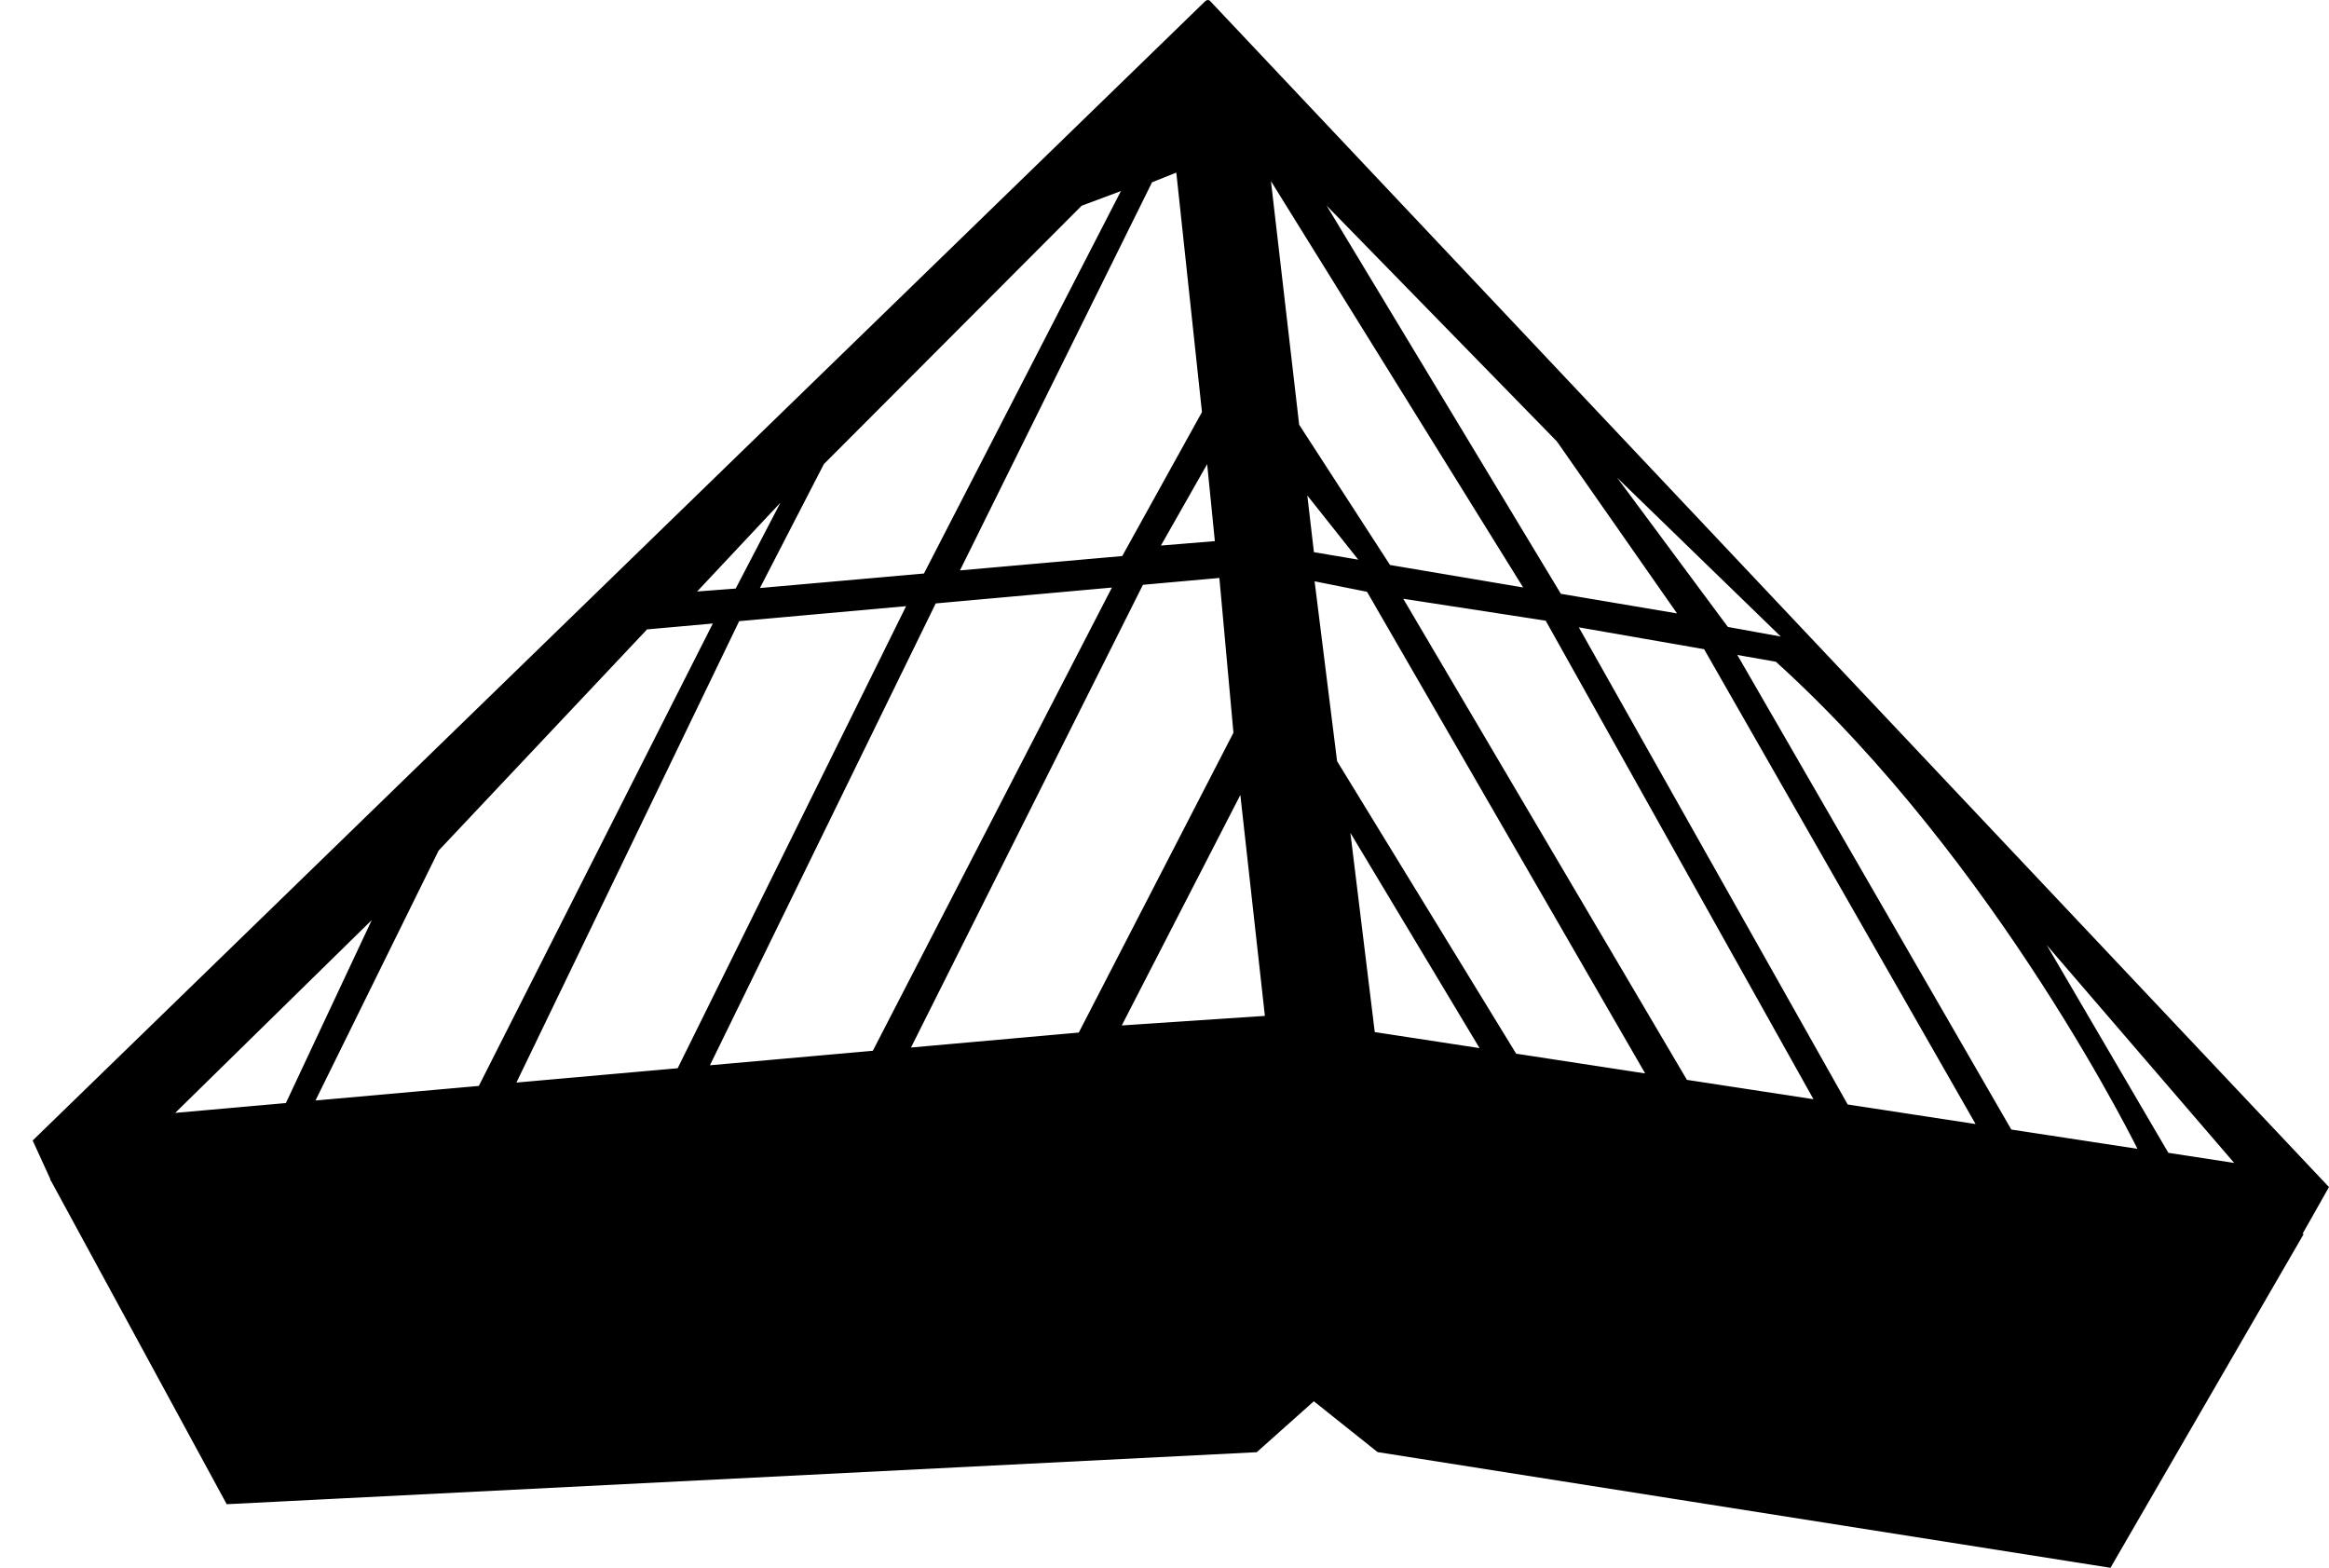
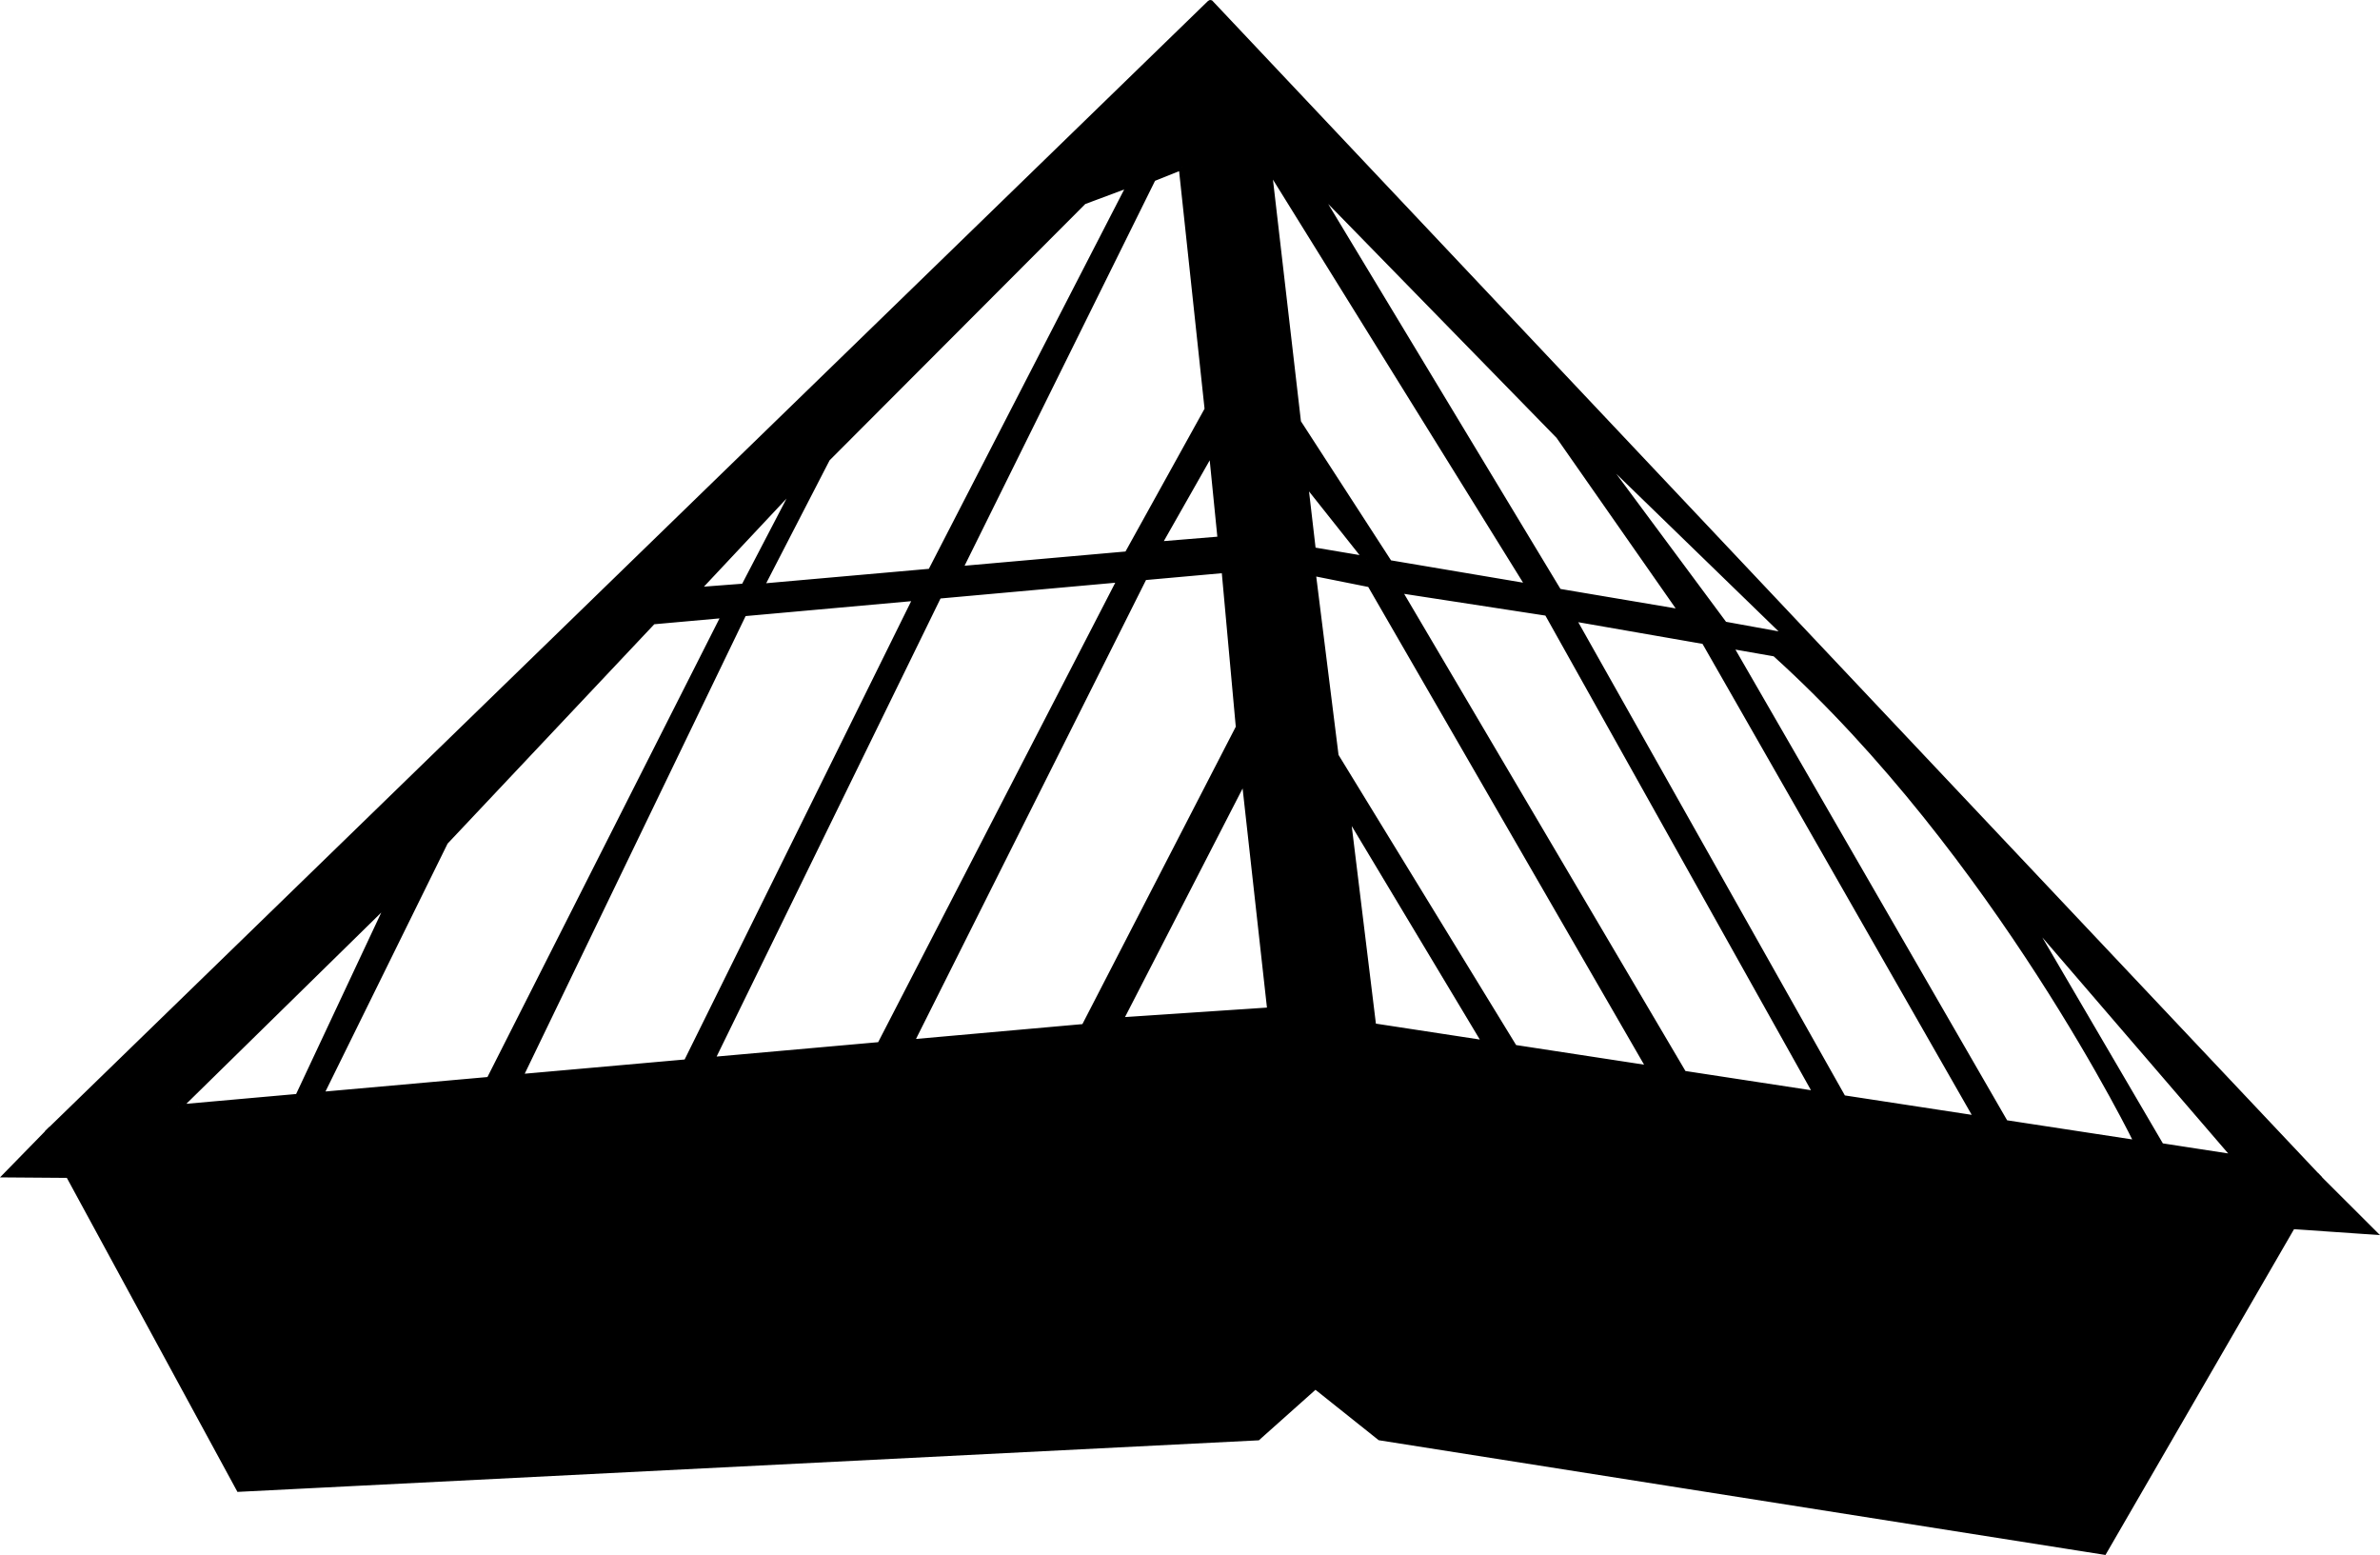
- <svg xmlns="http://www.w3.org/2000/svg" id="Layer_2" data-name="Layer 2" viewBox="0 0 404.15 272.04">
+ <svg xmlns="http://www.w3.org/2000/svg" id="Layer_2" data-name="Layer 2" viewBox="0 0 416.48 272.04">
  <defs>
    <style>
      .cls-1 {
        stroke: #000;
        stroke-miterlimit: 10;
      }

      .cls-2 {
        fill: none;
      }
    </style>
  </defs>
-   <g id="Layer_1-2">
+   <g id="Layer_2">
    <g id="Stevenson">
-       <polyline class="cls-1" points="231.97 180.78 222.97 185.49 9.47 204.99 39.63 260.49 217.88 251.49 227.97 242.49 239.26 251.49 365.97 271.49 398.97 214.49 236.97 185.49" />
+       <polyline class="cls-1" points="234.18 180.78 225.18 185.49 11.68 204.99 41.84 260.49 220.09 251.49 230.18 242.49 241.47 251.49 368.18 271.49 401.18 214.49 239.18 185.49" />
      <g>
-         <polygon class="cls-2" points="112.05 108.74 75.7 147.31 53.9 191.53 83.41 188.9 124.55 107.62 112.05 108.74" />
-         <polygon class="cls-2" points="29.05 193.74 49.94 191.88 66.14 157.37 29.05 193.74" />
-         <polygon class="cls-2" points="127.93 107.31 88.78 188.43 117.92 185.83 158.08 104.6 127.93 107.31" />
-         <polygon class="cls-2" points="137.55 84.24 119.73 103.24 127.98 102.61 137.55 84.24" />
-         <polygon class="cls-2" points="310.55 111.24 276.55 78.24 299.55 109.24 310.55 111.24" />
-         <polygon class="cls-2" points="162.05 104.24 122.35 185.44 151.78 182.82 193.81 101.38 162.05 104.24" />
-         <polygon class="cls-2" points="160.65 100 195.55 32.24 187.41 35.28 142.55 80.24 131.01 102.61 160.65 100" />
-         <polygon class="cls-2" points="211.36 94.35 209.81 78.92 200.55 95.24 211.36 94.35" />
-         <polygon class="cls-2" points="212.05 99.74 198 101.01 157.23 182.33 187.51 179.64 214.55 127.24 212.05 99.74" />
-         <polygon class="cls-2" points="195.04 96.96 209.08 71.62 204.55 29.24 199.55 31.24 165.73 99.55 195.04 96.96" />
-         <polygon class="cls-2" points="292.1 107.13 270.55 76.27 227.55 32.24 270.55 103.49 292.1 107.13" />
-         <polygon class="cls-2" points="242.55 103.24 292.42 187.83 315.63 191.38 268.55 107.24 242.55 103.24" />
-         <polygon class="cls-2" points="273.03 108.17 320.31 192.1 343.78 195.69 296.04 112.19 273.03 108.17" />
-         <polygon class="cls-2" points="351.97 159.49 375.97 200.49 388.97 202.49 351.97 159.49" />
-         <polygon class="cls-2" points="193.81 178.49 220.05 176.74 215.55 136.24 193.81 178.49" />
-         <path class="cls-2" d="m308.41,114.35l-7.88-1.38,48.19,83.47,23.1,3.53s-24.54-50.53-63.4-85.63h-.01Z" />
-         <polygon class="cls-2" points="227.55 100.24 231.55 132.24 262.8 183.3 286.44 186.92 237.55 102.24 227.55 100.24" />
-         <polygon class="cls-2" points="265.31 102.61 219.78 29.24 224.95 73.87 240.91 98.5 265.31 102.61" />
-         <polygon class="cls-2" points="236.9 97.82 226.16 84.29 227.55 96.24 236.9 97.82" />
-         <polygon class="cls-2" points="238.11 179.52 257.72 182.52 233.55 142.24 238.11 179.52" />
-         <path class="cls-1" d="m209.62.51s-.05-.02-.07,0c0,0-172.7,167.76-203.28,197.5l2.94,6.42,212.77-18.94,9-4.71,4.59,4.71,163.18,29.01,4.78-8.45L209.62.51Zm100.93,110.73l-11-2-23-31,34,33Zm-40-34.97l21.56,30.86-21.56-3.64-43-71.25,43,44.03Zm-60.73,2.64l1.54,15.44-10.81.89,9.27-16.32h0Zm-5.27-49.68l4.54,42.38-14.04,25.35-29.31,2.59,33.81-68.31,5-2h0Zm-17.14,6.04l8.14-3.04-34.9,67.76-29.64,2.62,11.54-22.37,44.86-44.96h0Zm-49.86,48.96l-9.57,18.37-8.25.63,17.82-19ZM29.05,193.73l37.09-36.38-16.2,34.52-20.9,1.86h.01Zm24.86-2.21l21.79-44.22,36.35-38.57,12.5-1.12-41.14,81.29-29.5,2.63h0Zm34.87-3.1l39.16-81.11,30.14-2.71-40.16,81.23-29.14,2.59Zm33.57-2.99l39.7-81.2,31.76-2.86-42.03,81.43-29.43,2.62h0Zm34.89-3.1l40.77-81.33,14.04-1.26,2.5,27.5-27.03,52.4-30.28,2.7h0Zm36.57-3.84l21.74-42.25,4.5,40.5-26.24,1.75Zm25.97-149.25l45.54,73.37-24.41-4.12-15.95-24.62-5.17-44.63h0Zm17.13,68.58l-9.36-1.58-1.39-11.95,10.74,13.53h.01Zm1.2,81.7l-4.56-37.28,24.17,40.28-19.61-3h0Zm24.69,3.78l-31.26-51.06-4-32,10,2,48.9,84.67-23.64-3.62h0Zm29.62,4.53l-49.88-84.59,26,4,47.09,84.14-23.21-3.55h0Zm27.89,4.27l-47.29-83.92,23.01,4.01,47.74,83.5-23.47-3.59h.01Zm28.39,4.34l-48.19-83.47,7.88,1.38c38.86,35.1,63.4,85.63,63.4,85.63l-23.1-3.53h.01Zm3.26-36.95l37,43-13-2-24-41h0Z" />
-         <path class="cls-2" d="m1.66,202.5s1.63-1.59,4.61-4.49l-.64-1.4-5.63,6.94,9.73,2.02-.52-1.13-.61.05-6.93-1.99h0Z" />
-         <path class="cls-2" d="m1.66,202.5s6.93,1.98,6.93,1.99l.61-.05-2.94-6.42c-2.97,2.89-4.61,4.48-4.61,4.49h0Z" />
+         <polygon class="cls-2" points="114.26 108.74 77.91 147.31 56.11 191.53 85.62 188.9 126.76 107.62 114.26 108.74" />
+         <polygon class="cls-2" points="31.26 193.74 52.15 191.88 68.35 157.37 31.26 193.74" />
+         <polygon class="cls-2" points="130.14 107.31 90.99 188.43 120.13 185.83 160.29 104.6 130.14 107.31" />
+         <polygon class="cls-2" points="139.76 84.24 121.94 103.24 130.19 102.61 139.76 84.24" />
+         <polygon class="cls-2" points="312.76 111.24 278.76 78.24 301.76 109.24 312.76 111.24" />
+         <polygon class="cls-2" points="164.26 104.24 124.56 185.44 153.99 182.82 196.02 101.38 164.26 104.24" />
+         <polygon class="cls-2" points="162.86 100 197.76 32.24 189.62 35.28 144.76 80.24 133.22 102.61 162.86 100" />
+         <polygon class="cls-2" points="213.57 94.35 212.02 78.92 202.76 95.24 213.57 94.35" />
+         <polygon class="cls-2" points="214.26 99.74 200.21 101.01 159.44 182.33 189.72 179.64 216.76 127.24 214.26 99.74" />
+         <polygon class="cls-2" points="197.25 96.96 211.29 71.62 206.76 29.24 201.76 31.24 167.94 99.55 197.25 96.96" />
+         <polygon class="cls-2" points="294.31 107.13 272.76 76.27 229.76 32.24 272.76 103.49 294.31 107.13" />
+         <polygon class="cls-2" points="244.76 103.24 294.63 187.83 317.84 191.38 270.76 107.24 244.76 103.24" />
+         <polygon class="cls-2" points="275.24 108.17 322.52 192.1 345.99 195.69 298.25 112.19 275.24 108.17" />
+         <polygon class="cls-2" points="354.18 159.49 378.18 200.49 391.18 202.49 354.18 159.49" />
+         <polygon class="cls-2" points="196.02 178.49 222.26 176.74 217.76 136.24 196.02 178.49" />
+         <path class="cls-2" d="m310.62,114.35l-7.88-1.38,48.19,83.47,23.1,3.53s-24.54-50.53-63.4-85.63h-.01Z" />
+         <polygon class="cls-2" points="229.76 100.24 233.76 132.24 265.01 183.3 288.65 186.92 239.76 102.24 229.76 100.24" />
+         <polygon class="cls-2" points="267.52 102.61 221.99 29.24 227.16 73.87 243.12 98.5 267.52 102.61" />
+         <polygon class="cls-2" points="239.11 97.82 228.37 84.29 229.76 96.24 239.11 97.82" />
+         <polygon class="cls-2" points="240.32 179.52 259.93 182.52 235.76 142.24 240.32 179.52" />
+         <path class="cls-1" d="m211.83.51s-.05-.02-.07,0c0,0-172.7,167.76-203.28,197.5l2.94,6.42,212.77-18.94,9-4.71,4.59,4.71,163.18,29.01,4.78-8.45L211.83.51Zm100.93,110.73l-11-2-23-31,34,33Zm-40-34.97l21.56,30.86-21.56-3.64-43-71.25,43,44.03Zm-60.73,2.64l1.54,15.44-10.81.89,9.27-16.32h0Zm-5.27-49.68l4.54,42.38-14.04,25.35-29.31,2.59,33.81-68.31,5-2h0Zm-17.14,6.04l8.14-3.04-34.9,67.76-29.64,2.62,11.54-22.37,44.86-44.96h0Zm-49.86,48.96l-9.57,18.37-8.25.63s17.82-19,17.82-19ZM31.26,193.73l37.09-36.38-16.2,34.52-20.9,1.86h.01Zm24.86-2.21l21.79-44.22,36.35-38.57,12.5-1.12-41.14,81.29-29.5,2.63h0Zm34.87-3.1l39.16-81.11,30.14-2.71-40.16,81.23-29.14,2.59h0Zm33.57-2.99l39.7-81.2,31.76-2.86-42.03,81.43-29.43,2.62h0Zm34.89-3.1l40.77-81.33,14.04-1.26,2.5,27.5-27.03,52.4-30.28,2.7h0Zm36.57-3.84l21.74-42.25,4.5,40.5-26.24,1.75Zm25.97-149.25l45.54,73.37-24.41-4.12-15.95-24.62-5.17-44.63h0Zm17.13,68.58l-9.36-1.58-1.39-11.95,10.74,13.53h.01Zm1.2,81.7l-4.56-37.28,24.17,40.28-19.61-3h0Zm24.69,3.78l-31.26-51.06-4-32,10,2,48.9,84.67-23.64-3.62h0Zm29.62,4.53l-49.88-84.59,26,4,47.09,84.14-23.21-3.55Zm27.89,4.27l-47.29-83.92,23.01,4.01,47.74,83.5-23.47-3.59h.01Zm28.39,4.34l-48.19-83.47,7.88,1.38c38.86,35.1,63.4,85.63,63.4,85.63l-23.1-3.53h.01Zm3.26-36.95l37,43-13-2-24-41Z" />
+         <path class="cls-2" d="m3.87,202.5s1.63-1.59,4.61-4.49l-.64-1.4-5.63,6.94,9.73,2.02-.52-1.13-.61.05-6.93-1.99h0Z" />
+         <path class="cls-2" d="m3.87,202.5s6.93,1.98,6.93,1.99l.61-.05-2.94-6.42c-2.97,2.89-4.61,4.48-4.61,4.49h0Z" />
      </g>
+       <polygon class="cls-1" points="8.48 198.02 1.18 205.49 11.93 205.57 8.48 198.02" />
+       <polygon class="cls-1" points="405.73 206.06 415.18 215.49 400.96 214.51 405.73 206.06" />
    </g>
  </g>
</svg>
